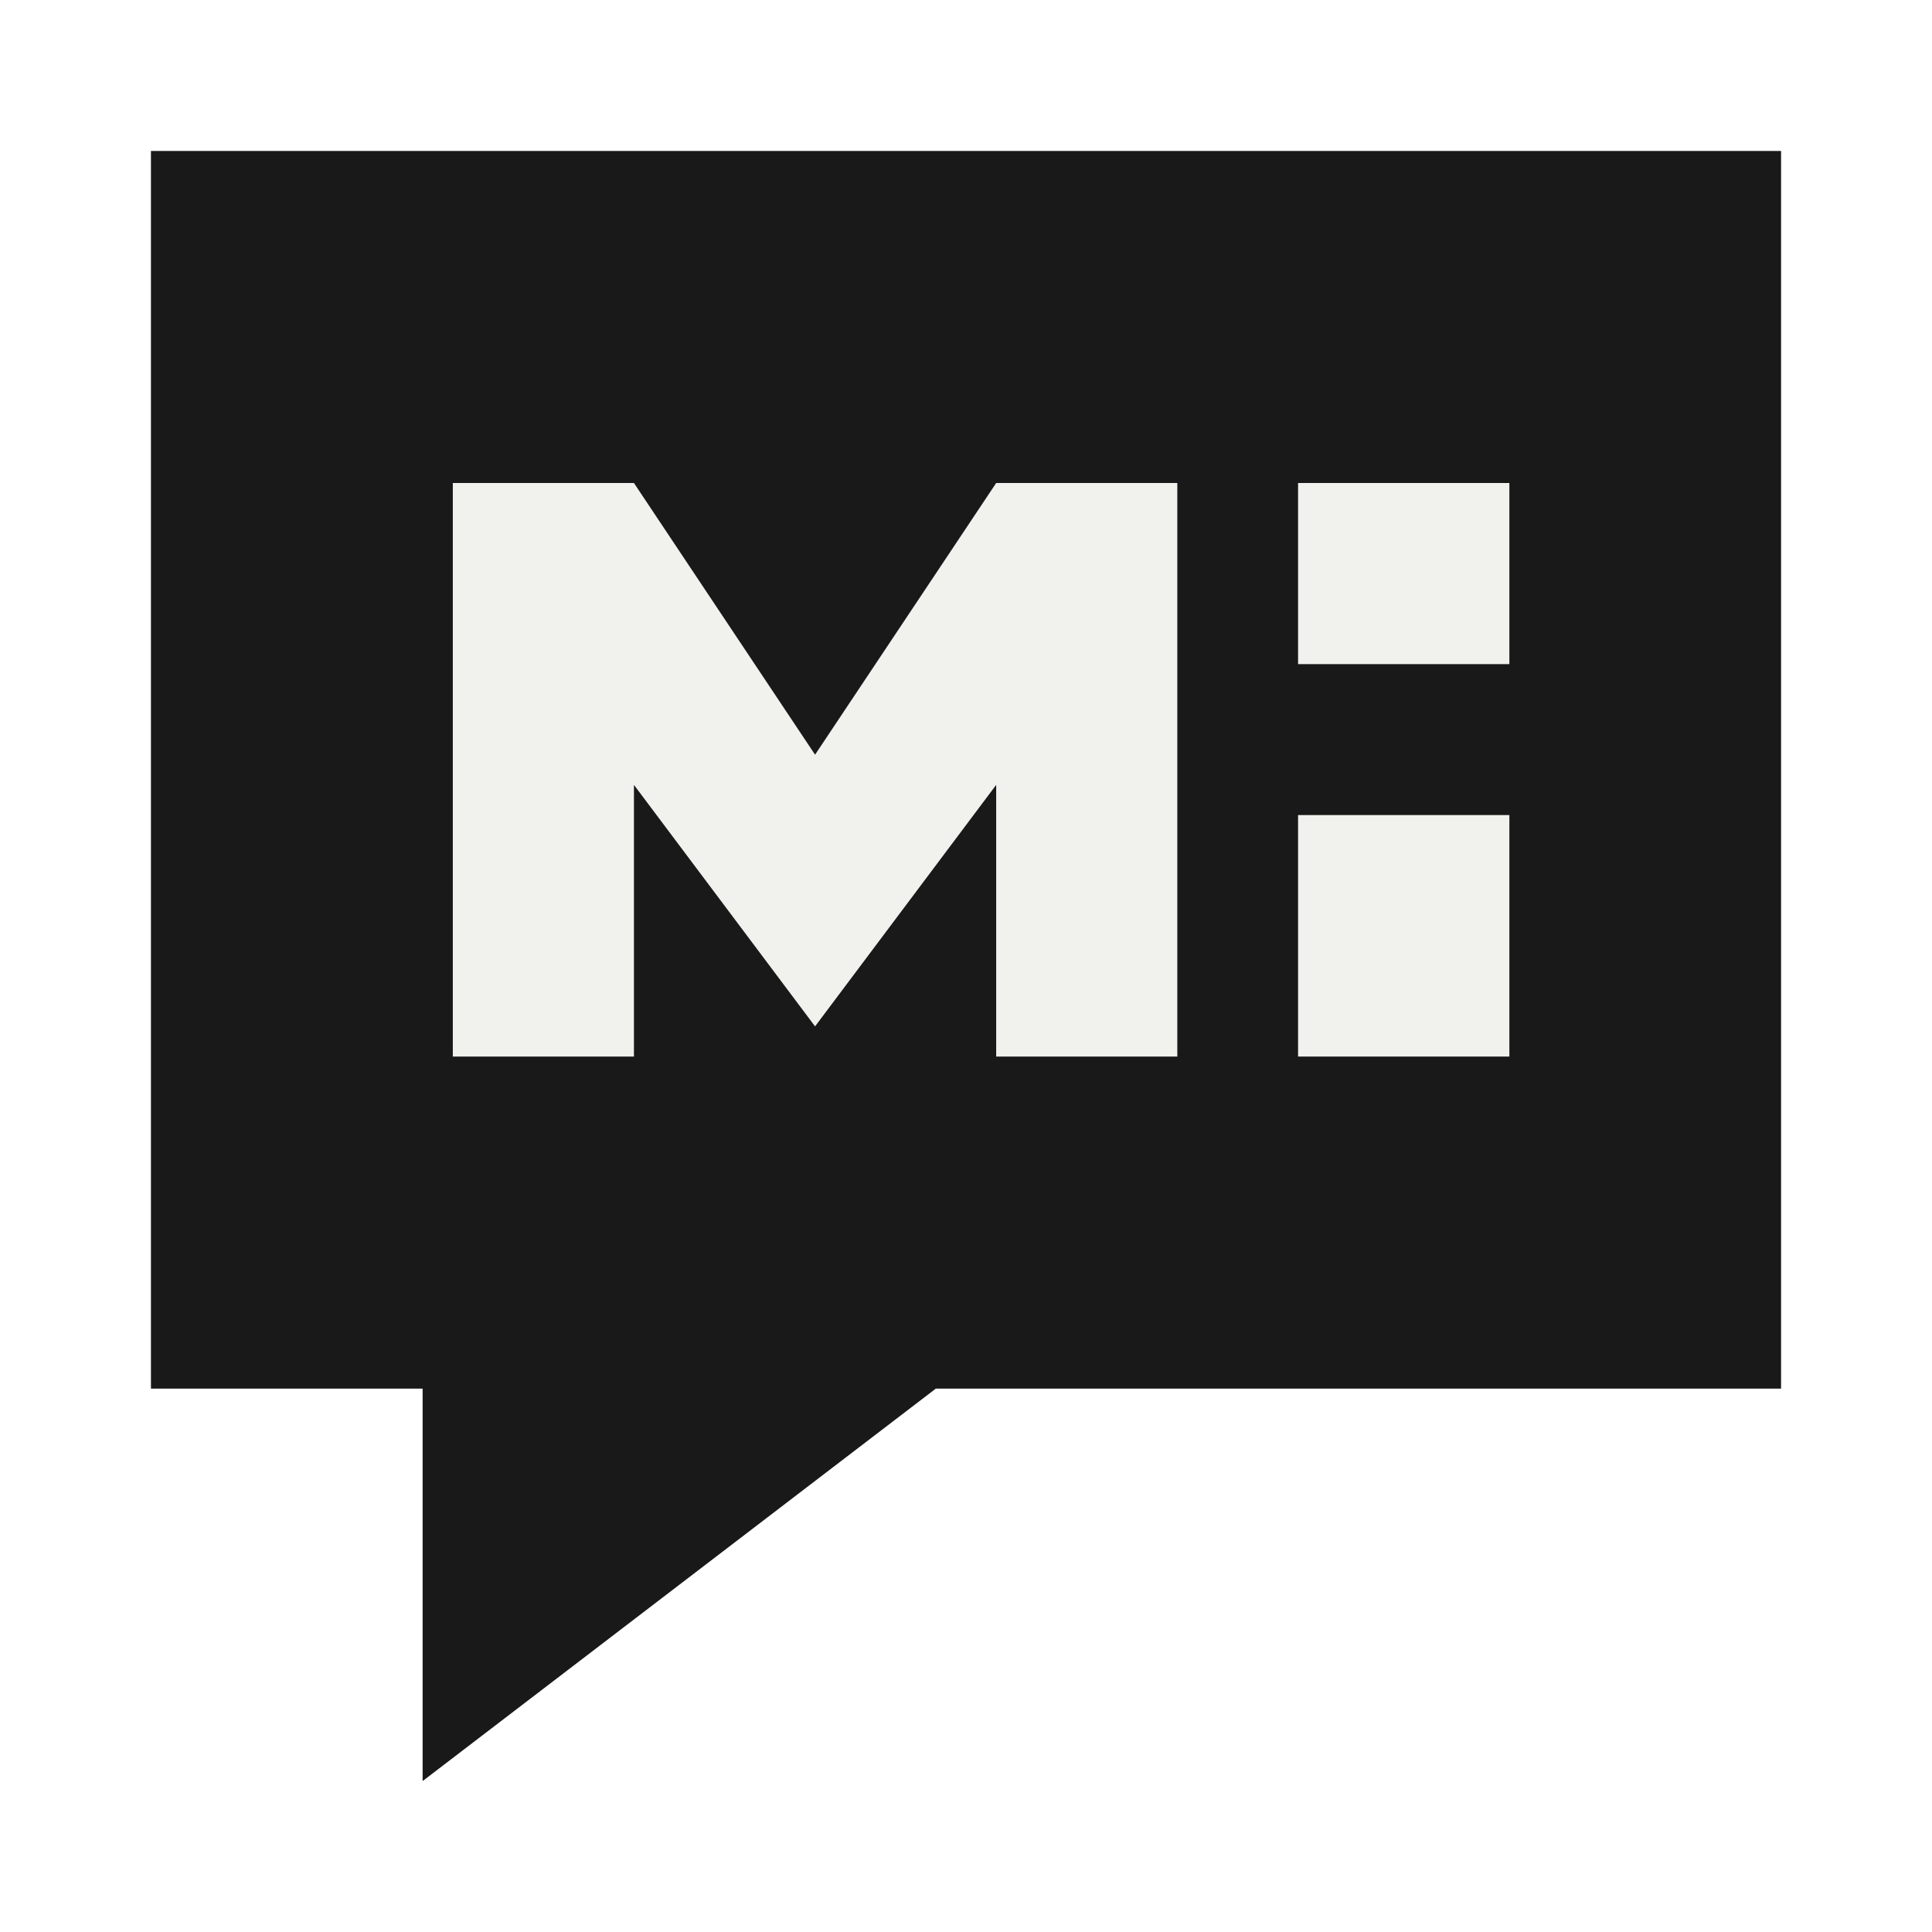
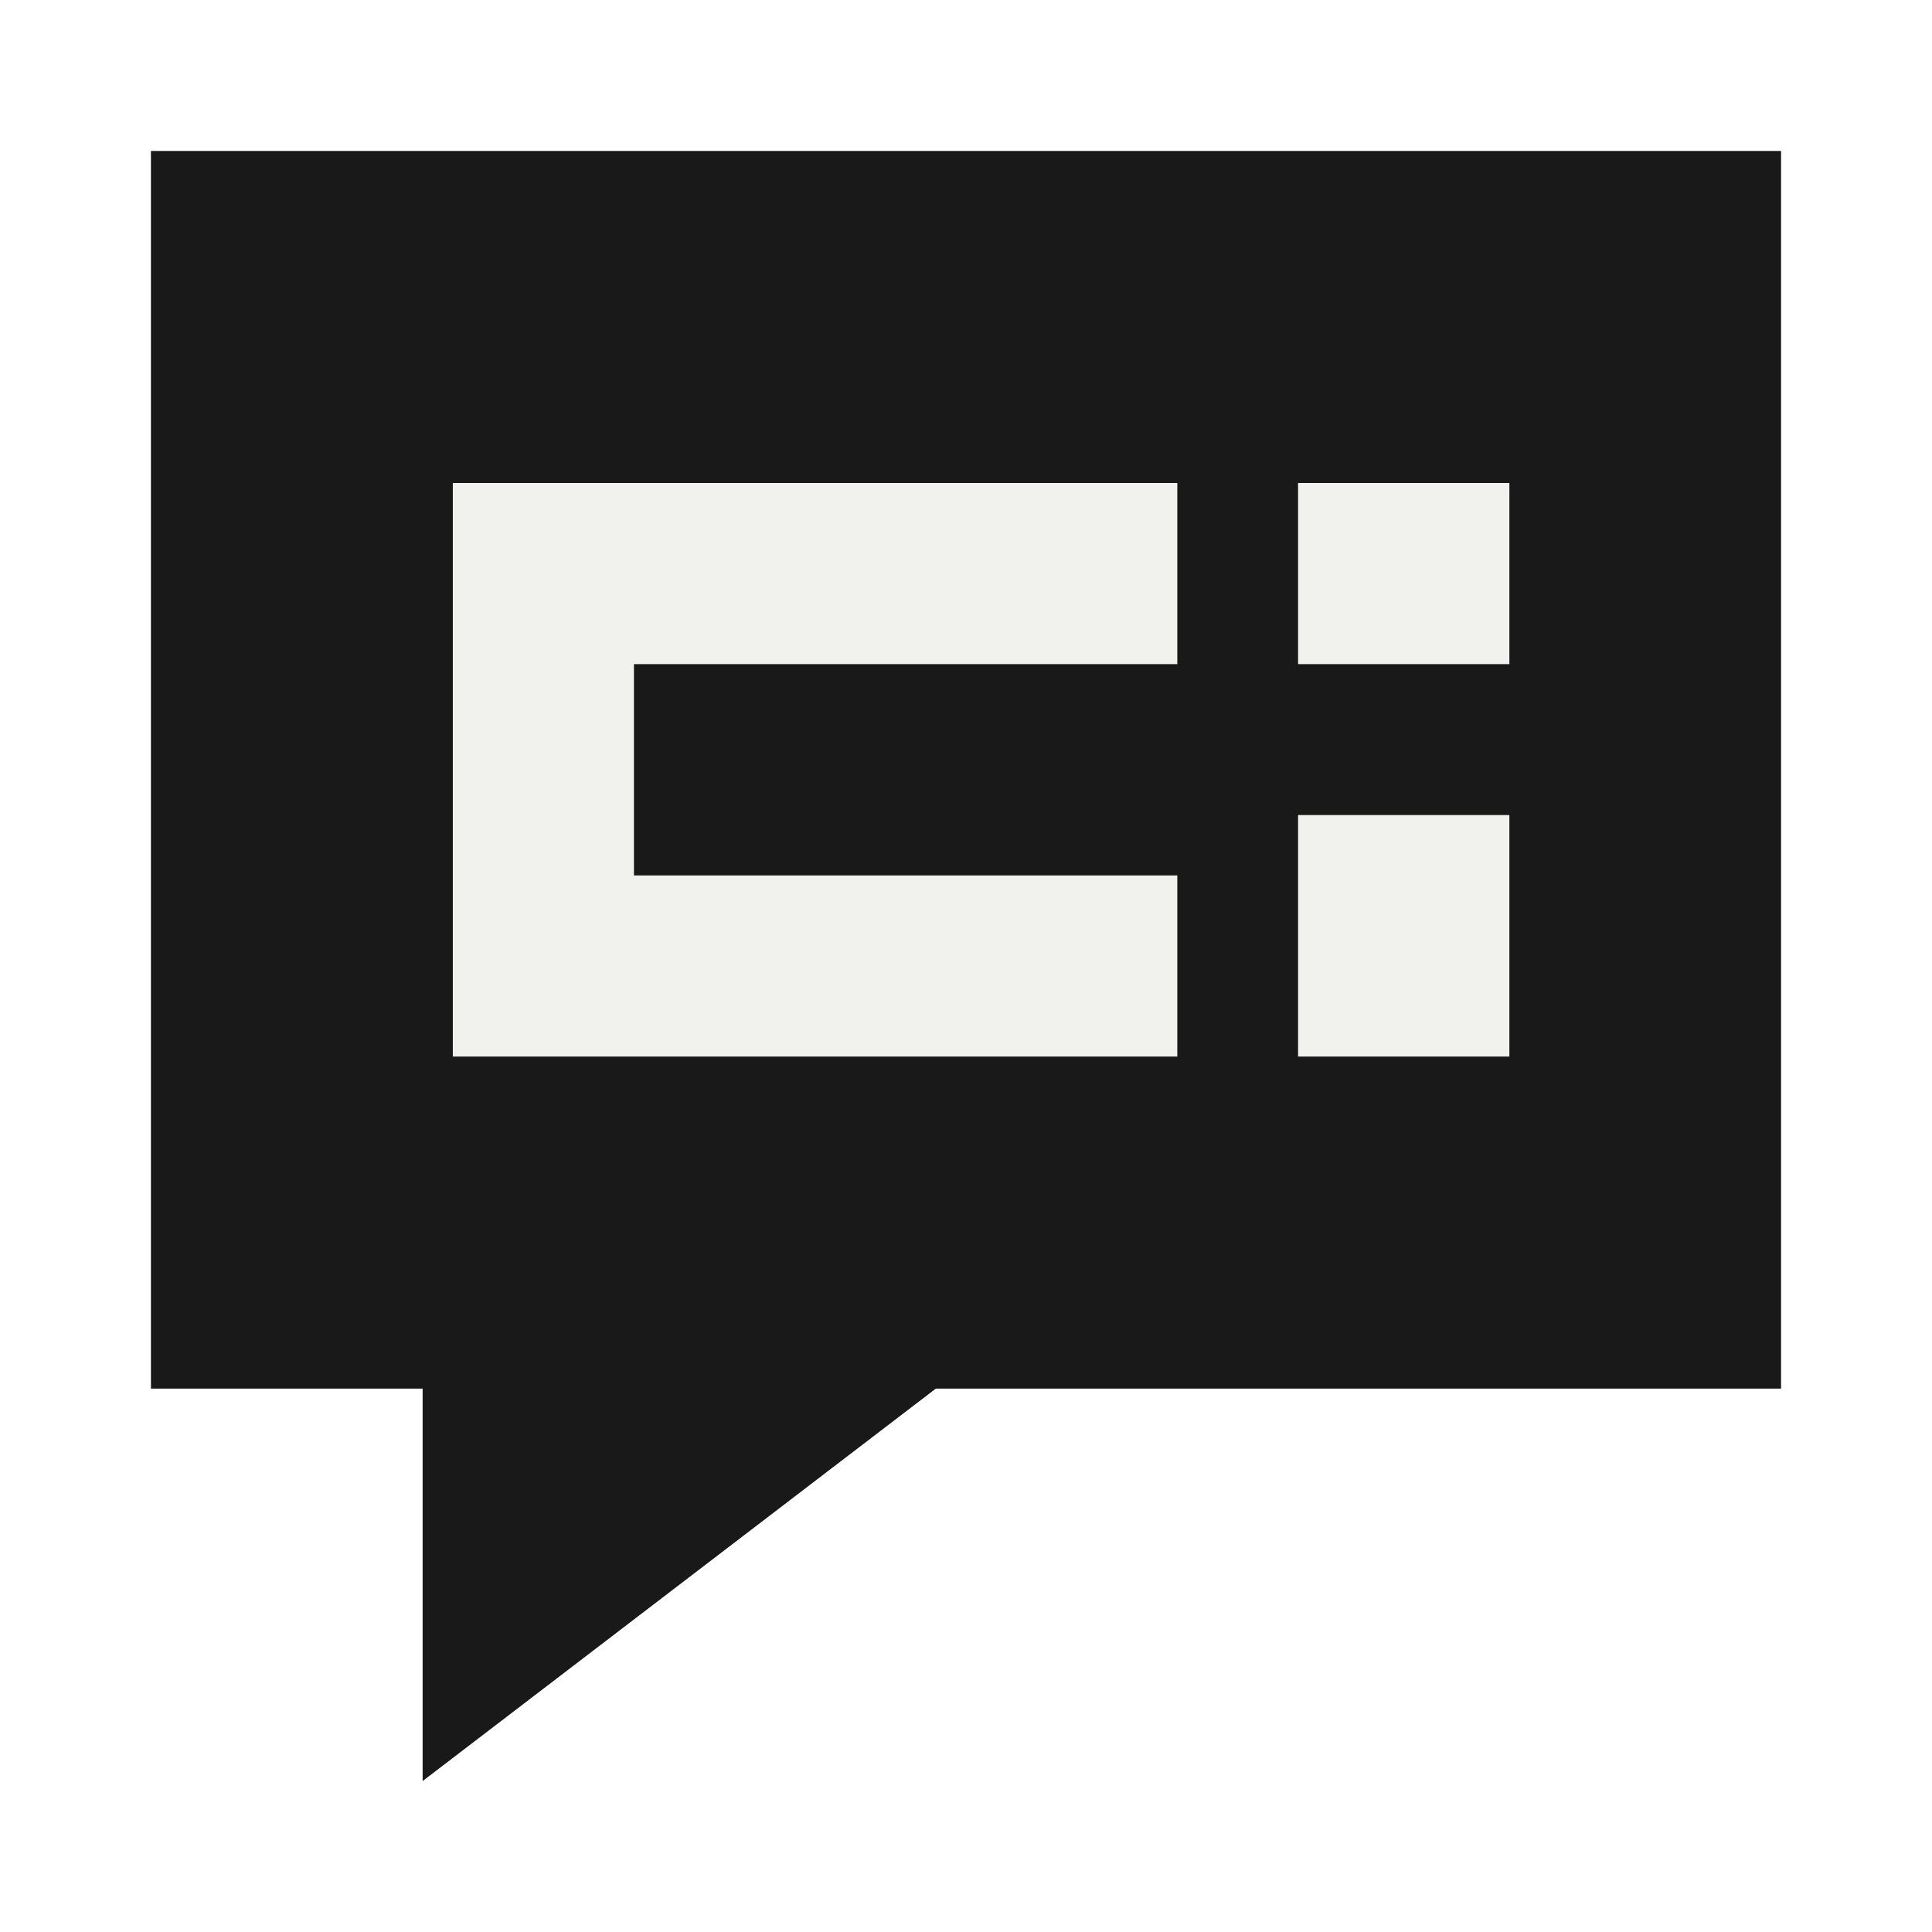
<svg xmlns="http://www.w3.org/2000/svg" viewBox="0 0 64 64" fill="none">
  <path d="M5 5H59V46H31L14 59V46H5V5Z" fill="#191919" />
-   <path d="M15 35V16H21L27 25L33 16H39V35H33V26L27 34L21 26V35H15Z" fill="#f1f1ed" />
+   <path d="M39 16H15V35H39V29H21V22H39V16Z" fill="#f1f1ed" />
  <path d="M43 16H50V22H43V16ZM43 27H50V35H43V27Z" fill="#f1f1ed" />
</svg>
